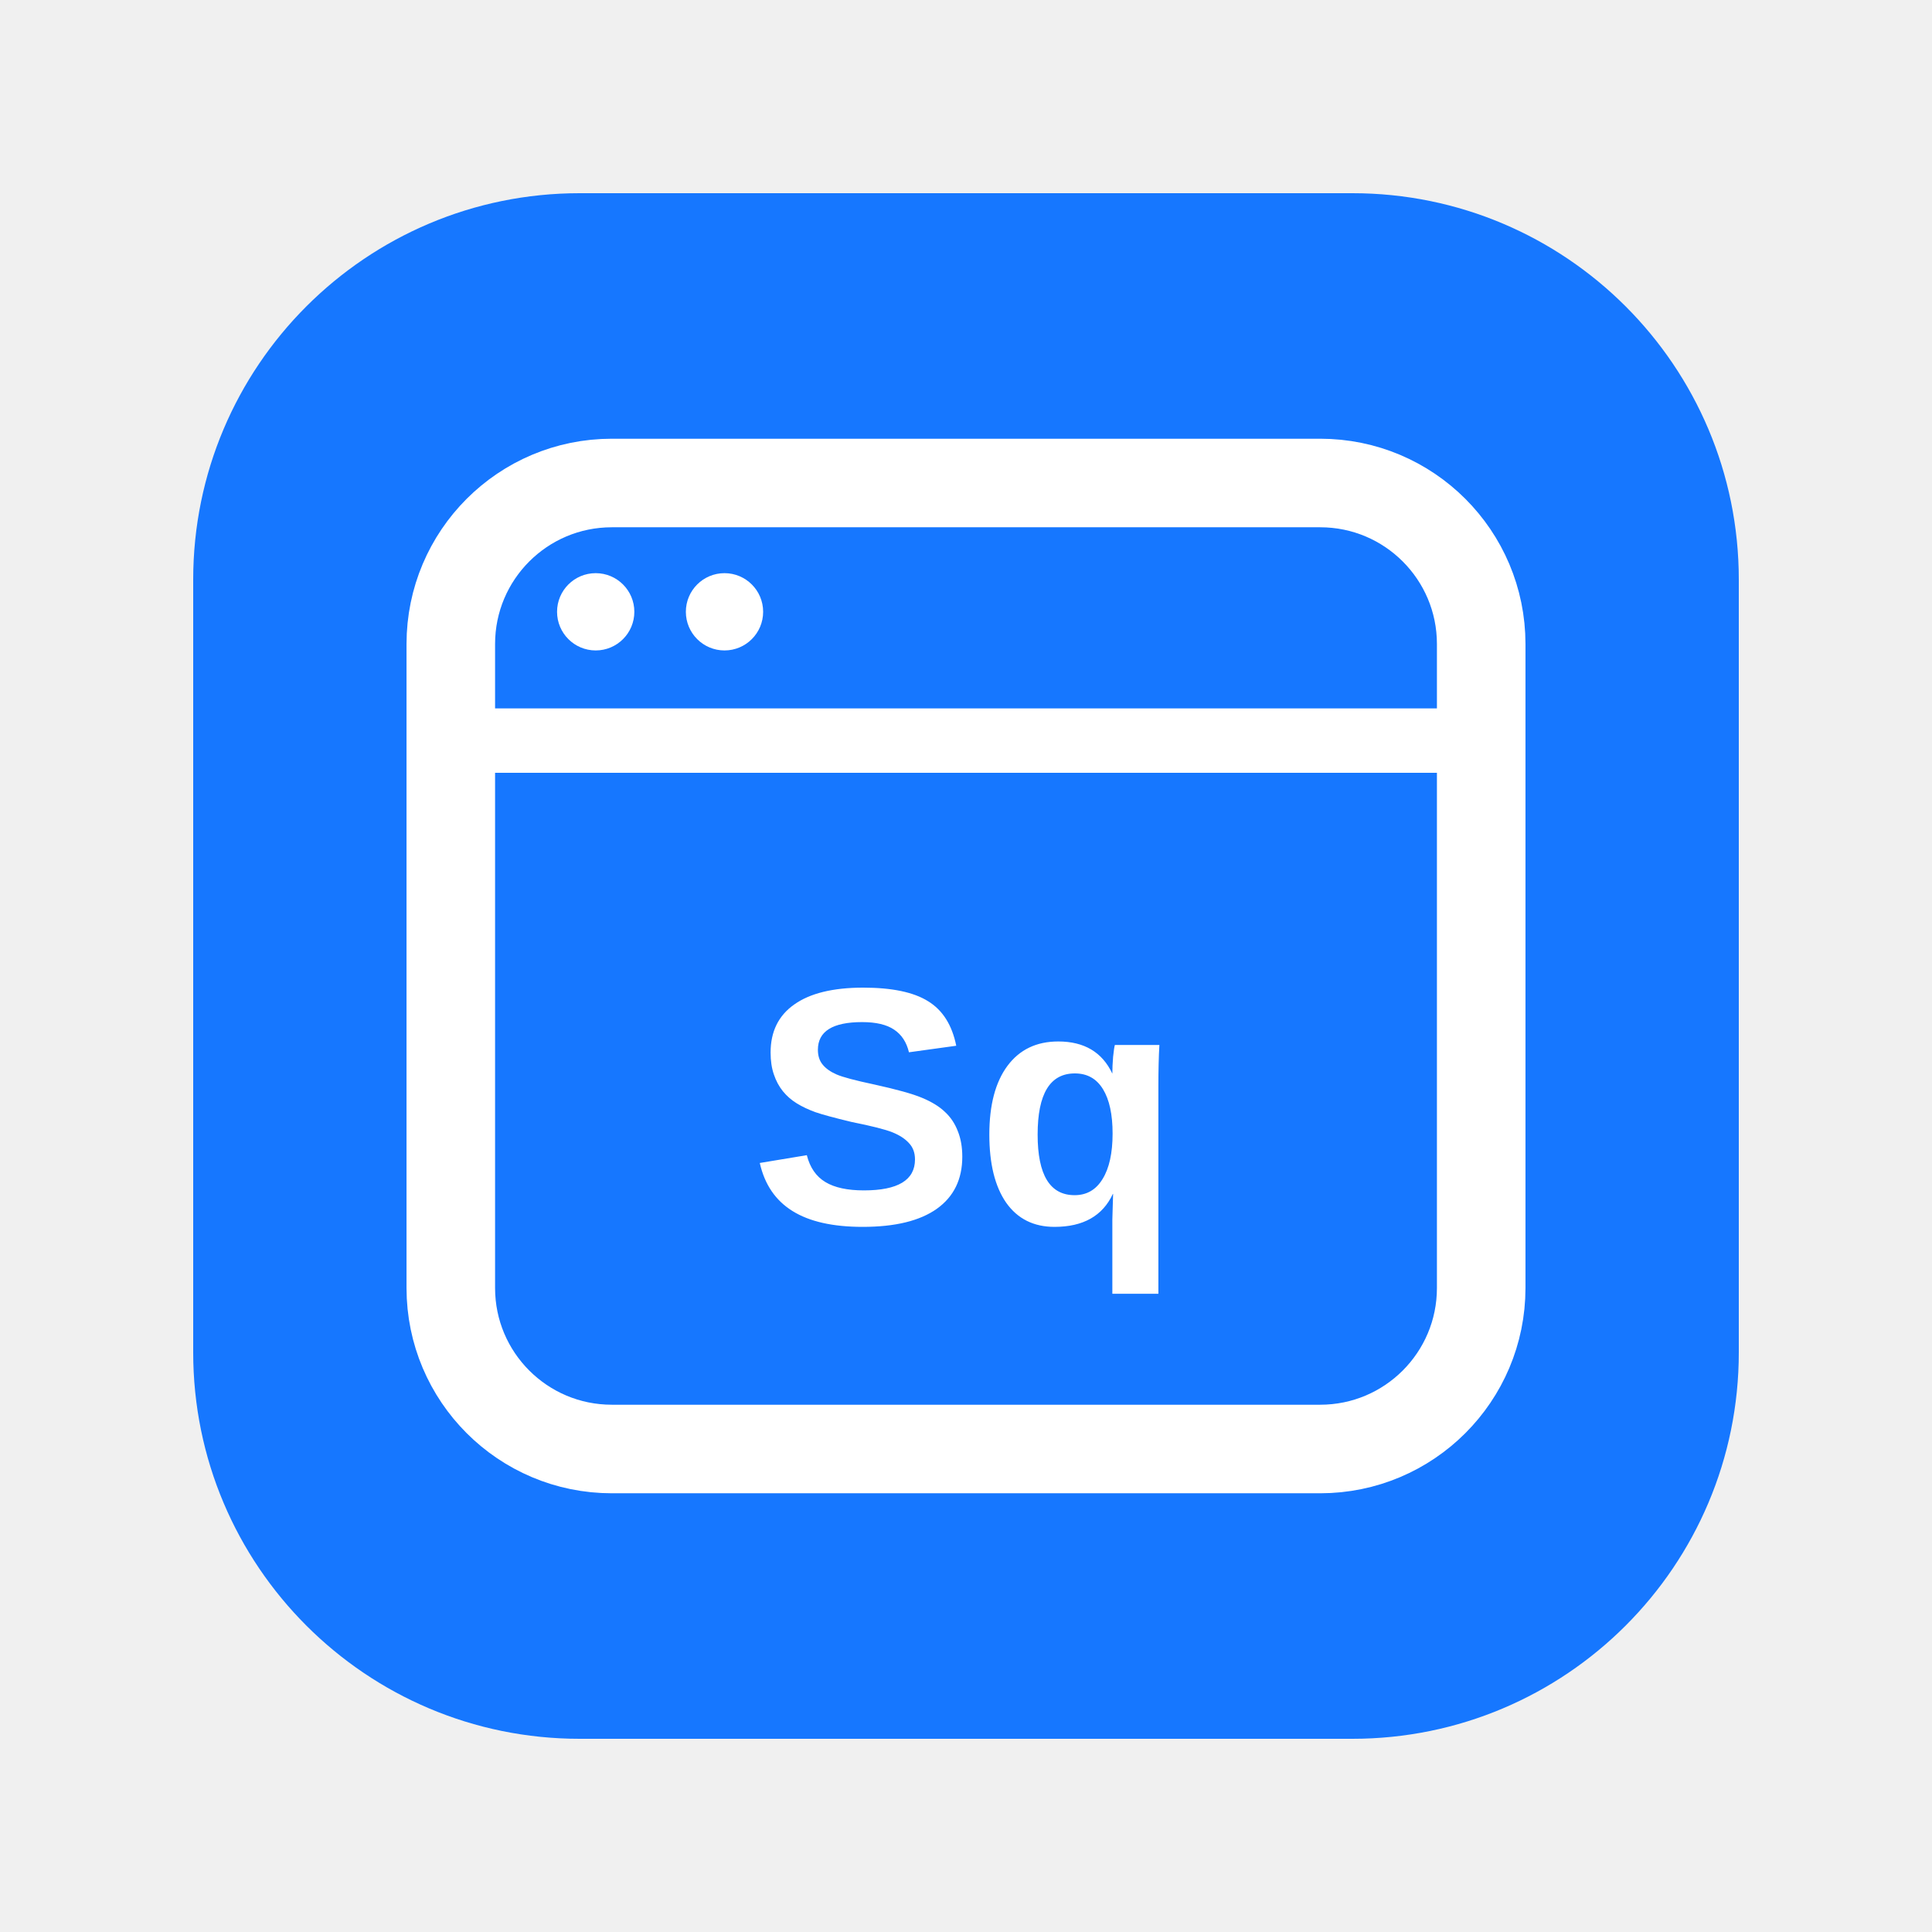
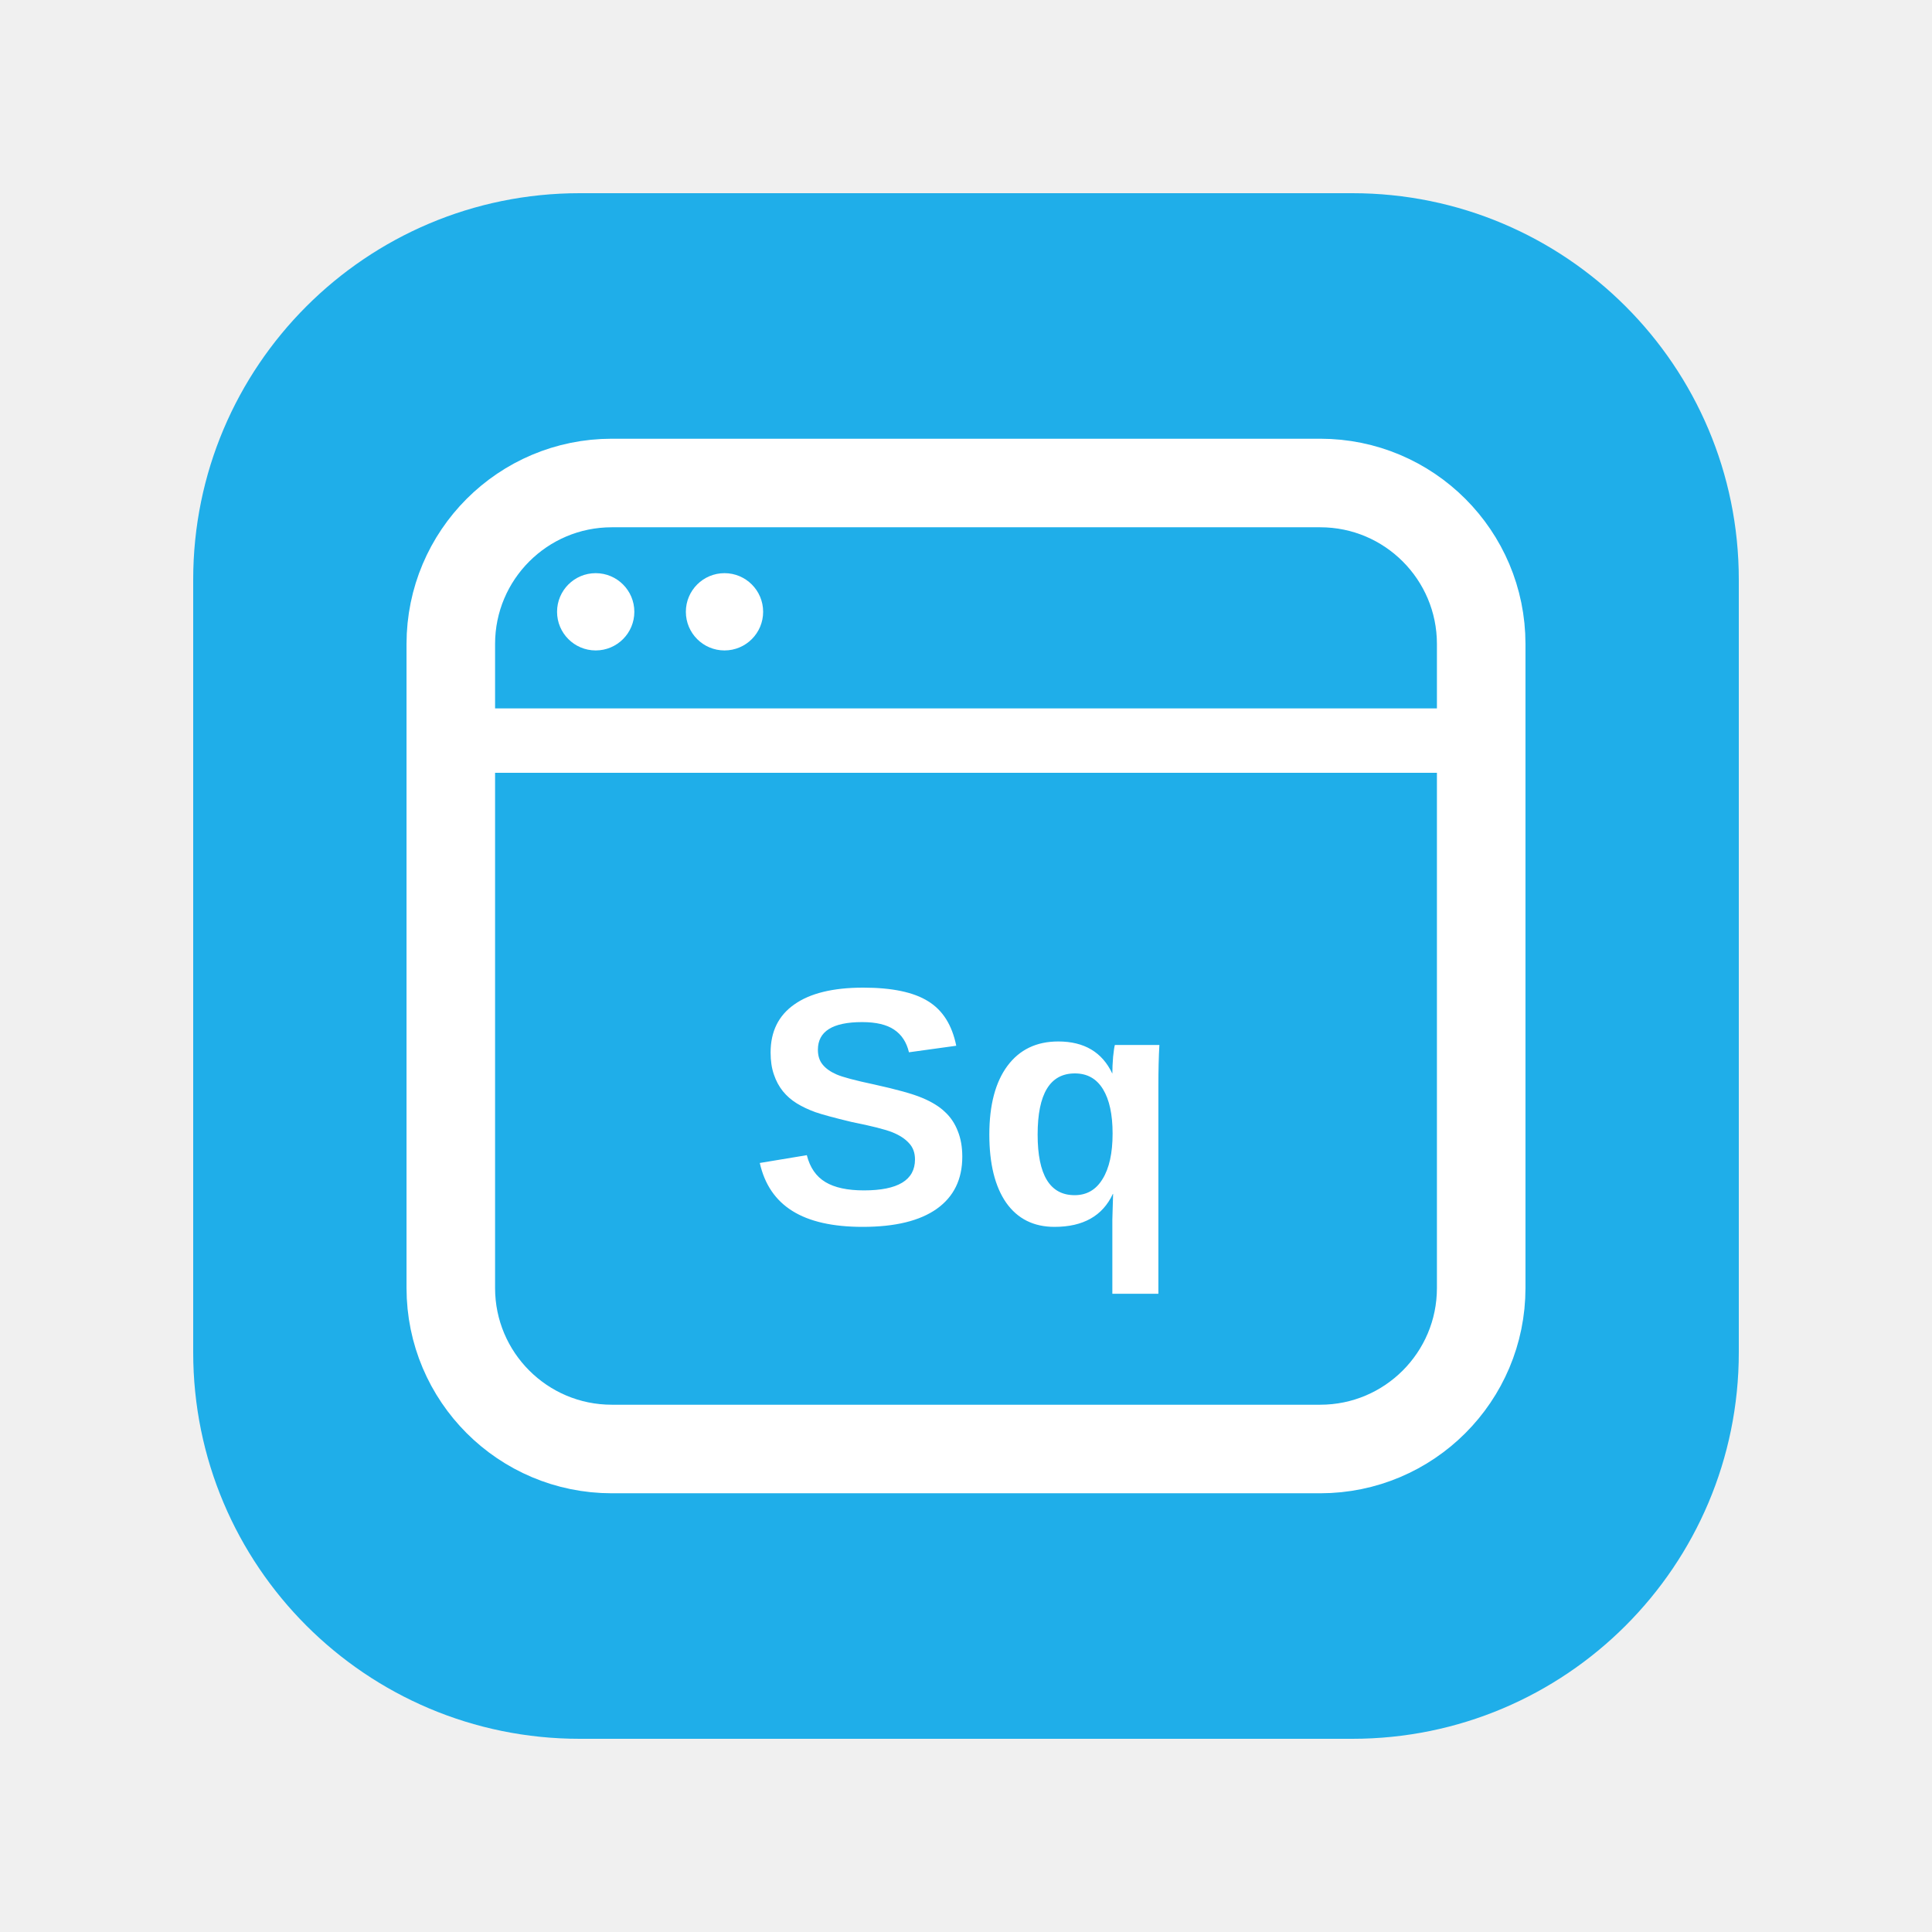
<svg xmlns="http://www.w3.org/2000/svg" viewBox="0 0 120 120">
-   <rect x="12" y="12" width="96" height="96" rx="24" fill="#1677FF" />
+   <rect x="12" y="12" width="96" height="96" rx="24" fill="#1FAEE9" />
  <rect x="28" y="30" width="64" height="60" rx="10" fill="none" stroke="#fff" stroke-width="5.5" />
  <line x1="28" y1="46" x2="92" y2="46" stroke="#fff" stroke-width="4" />
  <circle cx="37" cy="38" r="2.4" fill="#fff" />
  <circle cx="45" cy="38" r="2.4" fill="#fff" />
  <text x="60" y="76" text-anchor="middle" font-size="21" font-weight="700" fill="#fff" font-family="Arial,Helvetica,sans-serif">Sq</text>
</svg>
